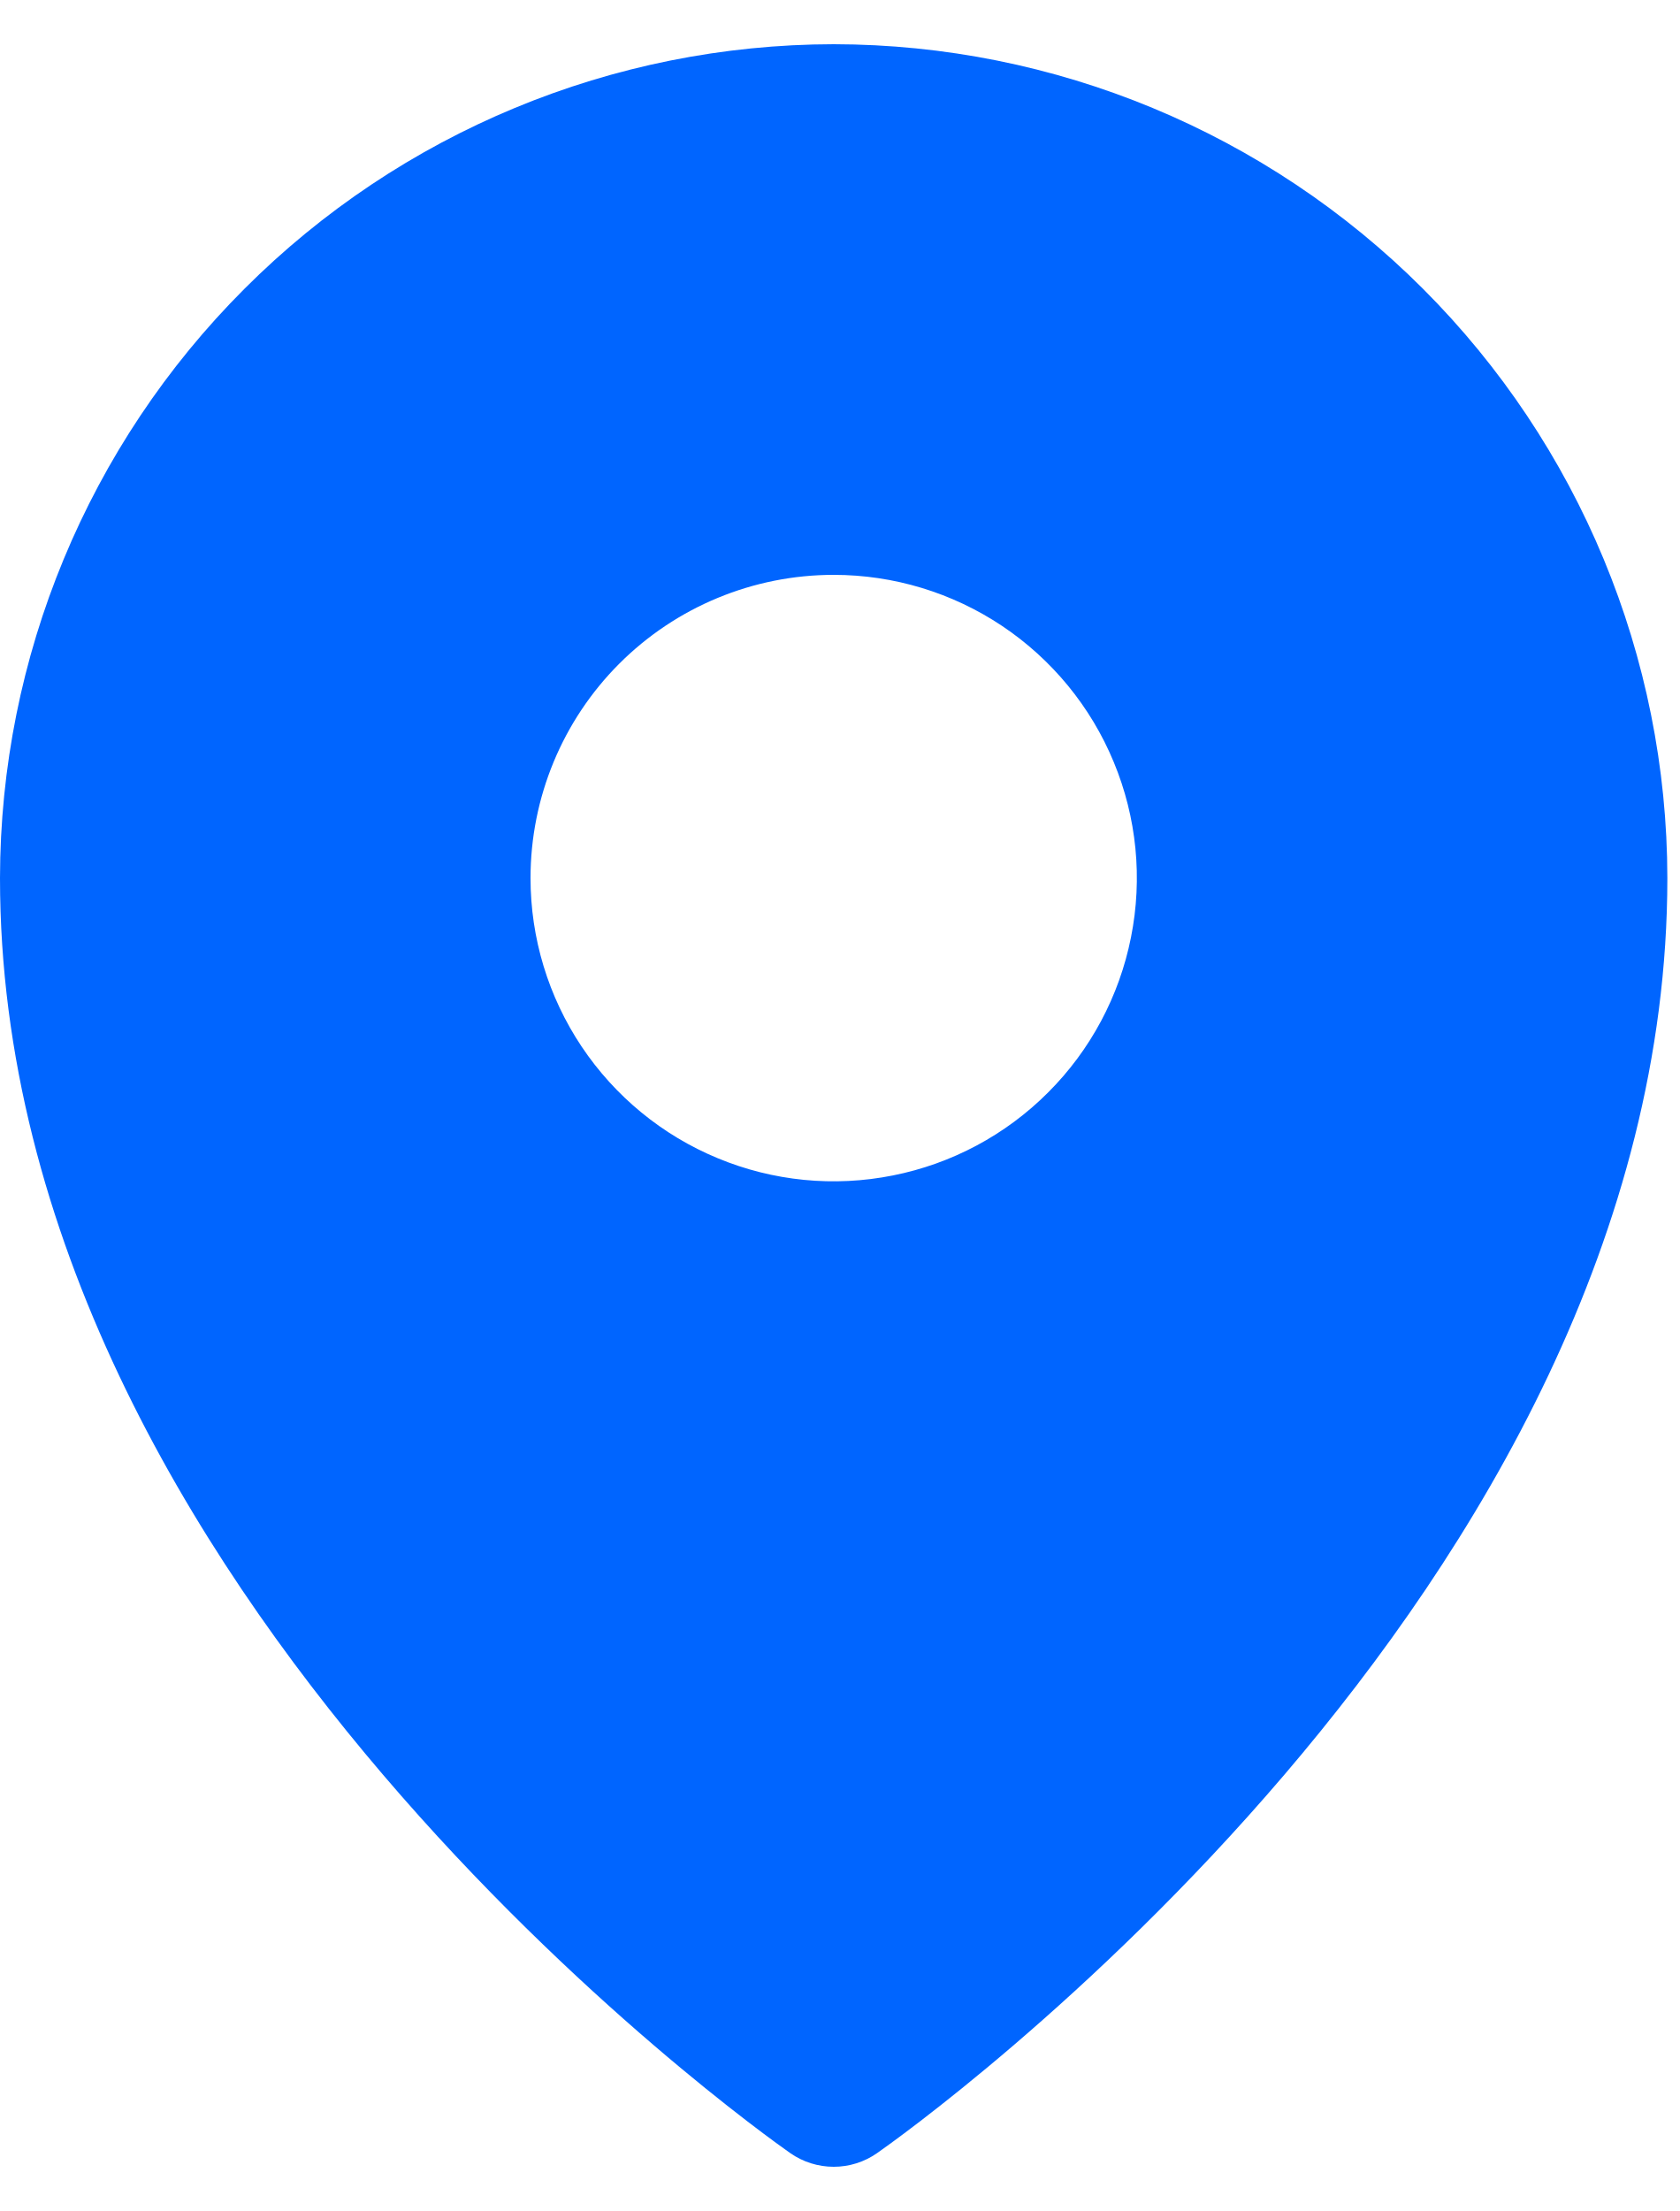
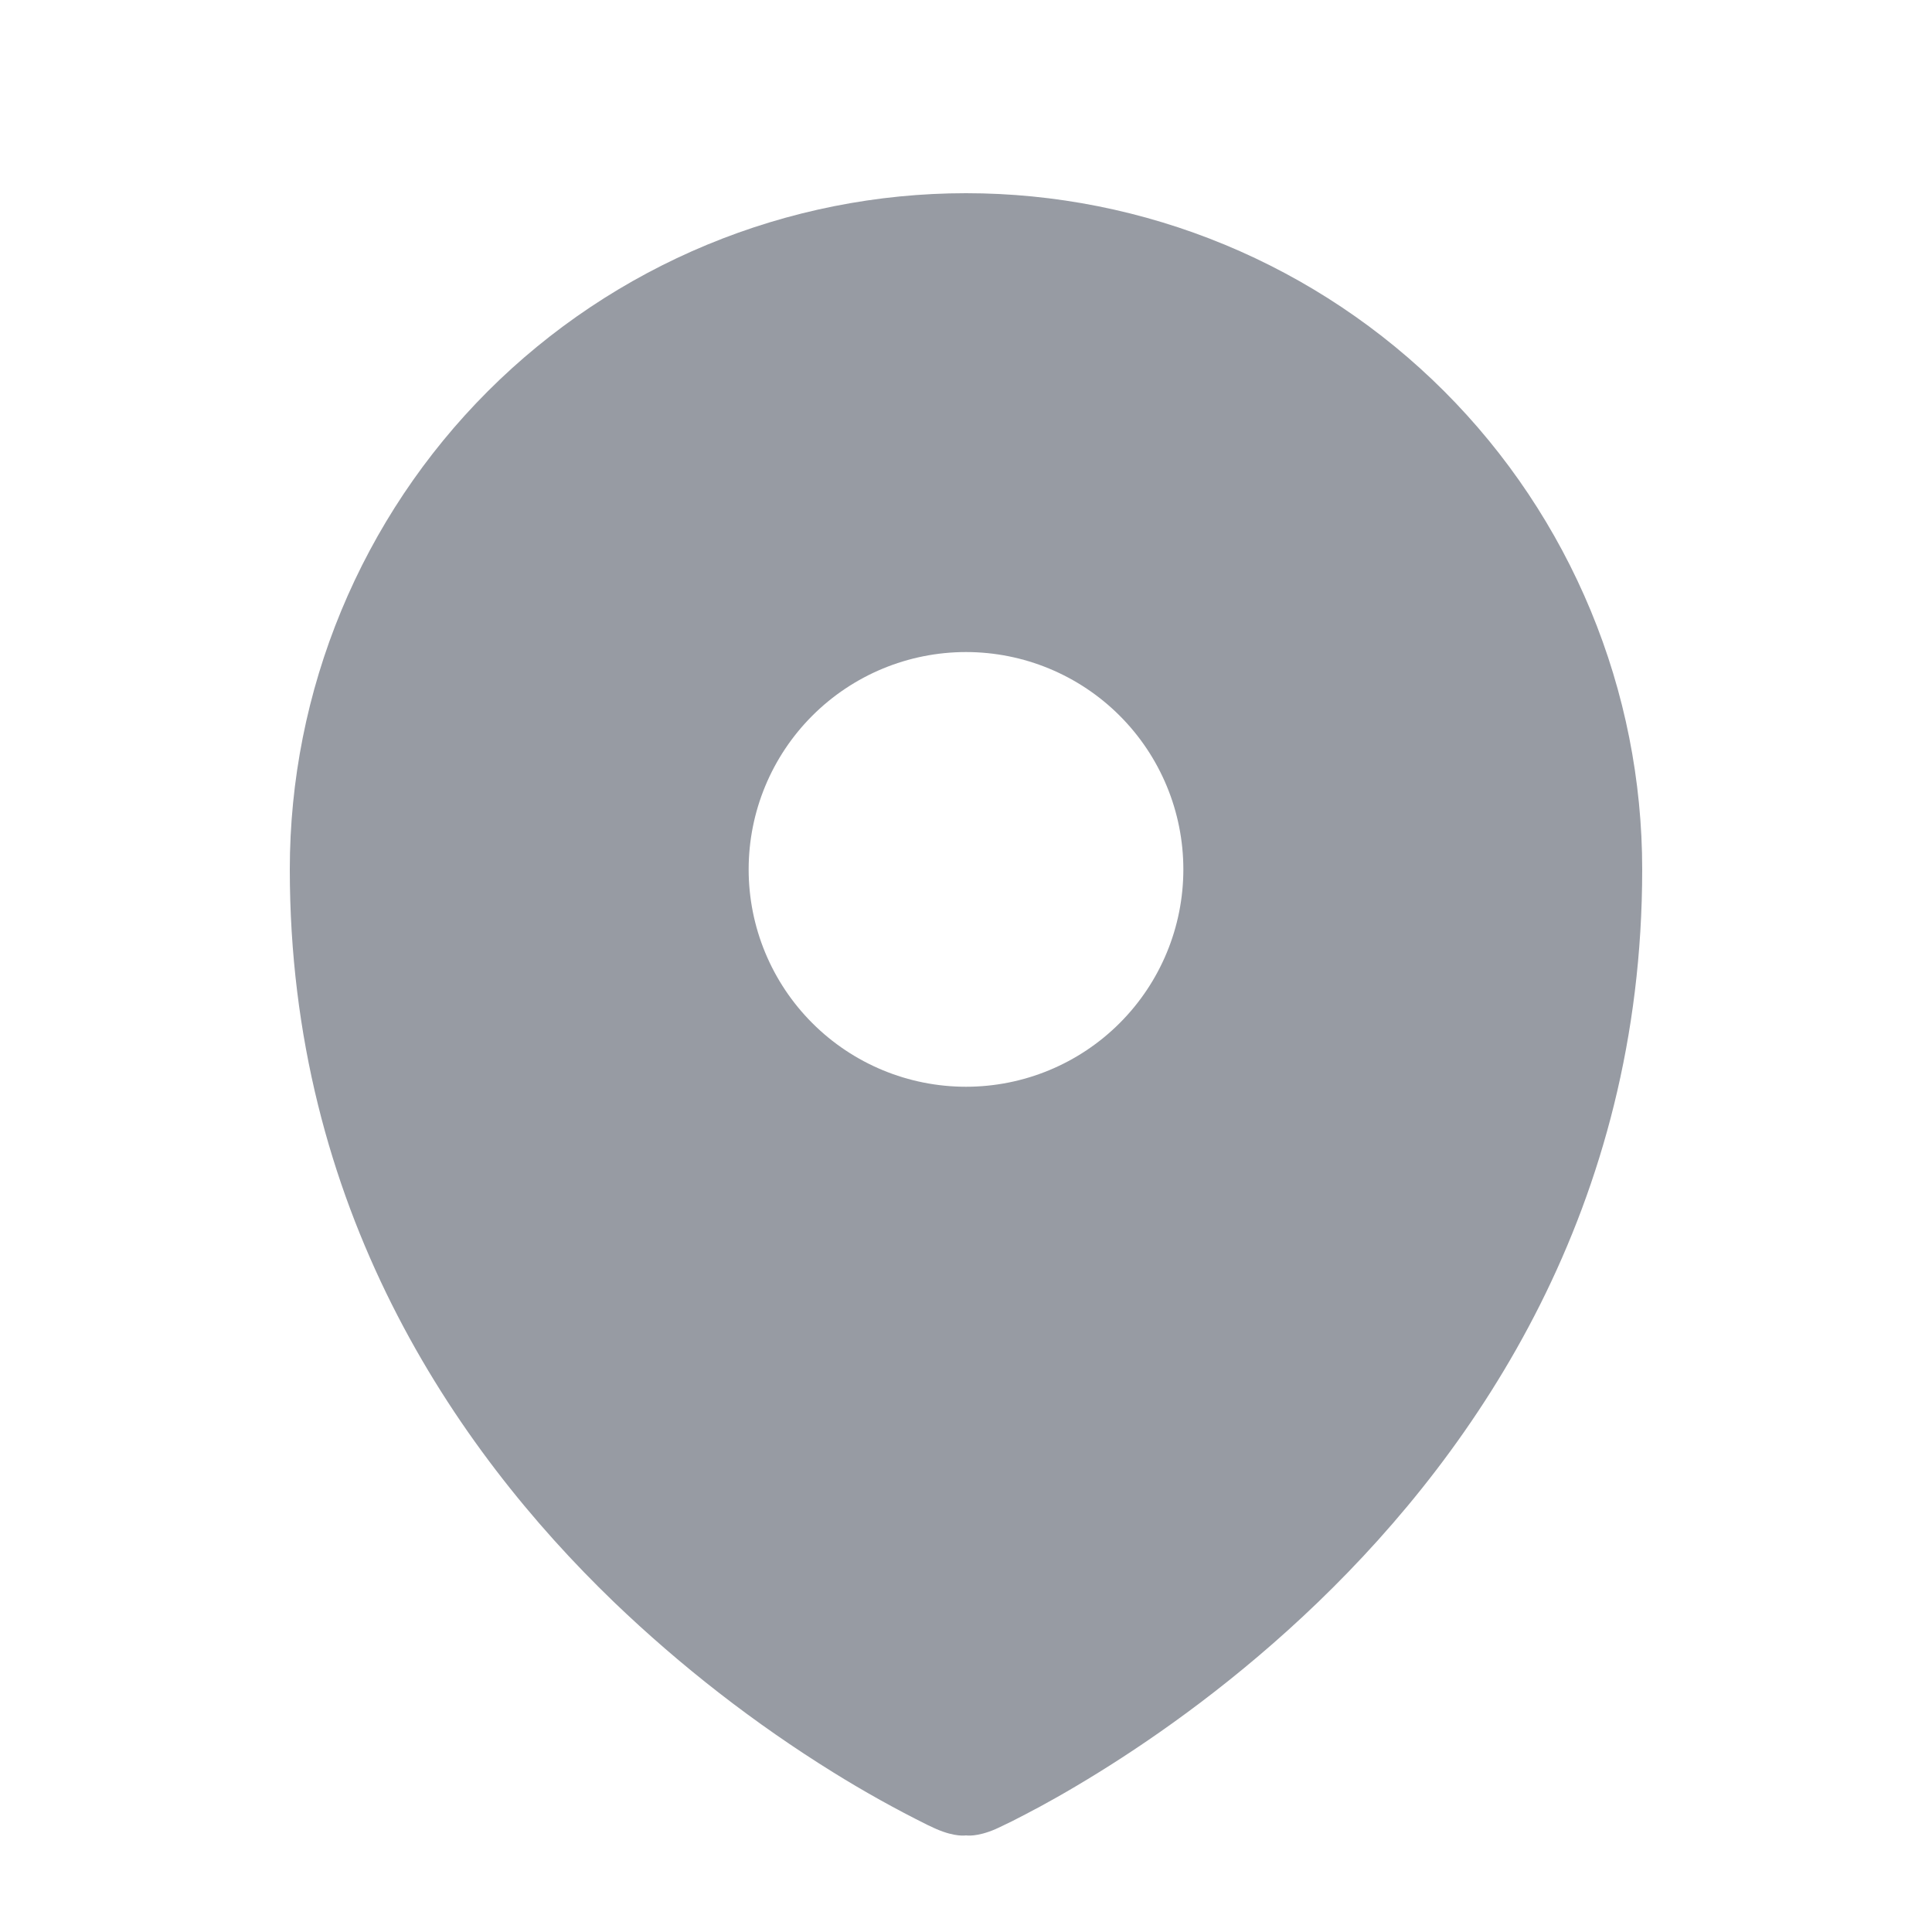
- <svg xmlns="http://www.w3.org/2000/svg" width="19" height="25" viewBox="0 0 19 25" fill="none">
-   <path d="M9.429 0.5C6.929 0.503 4.532 1.497 2.765 3.265C0.997 5.032 0.003 7.429 0 9.929C0 17.997 8.572 24.09 8.937 24.345C9.081 24.446 9.253 24.5 9.429 24.5C9.605 24.5 9.776 24.446 9.92 24.345C10.286 24.09 18.857 17.997 18.857 9.929C18.855 7.429 17.86 5.032 16.093 3.265C14.325 1.497 11.928 0.503 9.429 0.5ZM9.429 6.5C10.107 6.5 10.77 6.701 11.334 7.078C11.897 7.455 12.337 7.99 12.596 8.617C12.856 9.243 12.924 9.932 12.791 10.598C12.659 11.263 12.333 11.874 11.853 12.353C11.374 12.833 10.763 13.159 10.098 13.291C9.432 13.424 8.743 13.356 8.117 13.096C7.49 12.837 6.955 12.397 6.578 11.834C6.201 11.27 6 10.607 6 9.929C6 9.019 6.361 8.147 7.004 7.504C7.647 6.861 8.519 6.5 9.429 6.5Z" fill="#0065FF" />
+ <svg xmlns="http://www.w3.org/2000/svg" width="20" height="20" viewBox="0 0 20 20" fill="none">
+   <path fill-rule="evenodd" clip-rule="evenodd" d="M9.69 18.933L9.693 18.934C9.89 19.02 10 19 10 19C10 19 10.11 19.02 10.308 18.934L10.31 18.933L10.316 18.93L10.334 18.922C10.429 18.878 10.523 18.831 10.615 18.782C10.801 18.686 11.061 18.542 11.372 18.349C11.992 17.965 12.817 17.383 13.646 16.584C15.302 14.988 17 12.493 17 9C17 8.081 16.819 7.17 16.467 6.321C16.115 5.472 15.6 4.7 14.95 4.05C14.3 3.4 13.528 2.885 12.679 2.533C11.829 2.181 10.919 2 10 2C9.081 2 8.171 2.181 7.321 2.533C6.472 2.885 5.7 3.4 5.05 4.05C4.4 4.7 3.885 5.472 3.533 6.321C3.181 7.17 3 8.081 3 9C3 12.492 4.698 14.988 6.355 16.584C7.049 17.25 7.811 17.842 8.628 18.349C8.945 18.546 9.27 18.727 9.604 18.893L9.666 18.922L9.684 18.93L9.69 18.933ZM10 11.25C10.597 11.25 11.169 11.013 11.591 10.591C12.013 10.169 12.25 9.597 12.25 9C12.25 8.403 12.013 7.831 11.591 7.409C11.169 6.987 10.597 6.75 10 6.75C9.403 6.75 8.831 6.987 8.409 7.409C7.987 7.831 7.75 8.403 7.75 9C7.75 9.597 7.987 10.169 8.409 10.591C8.831 11.013 9.403 11.25 10 11.25Z" fill="#979BA3" />
</svg>
